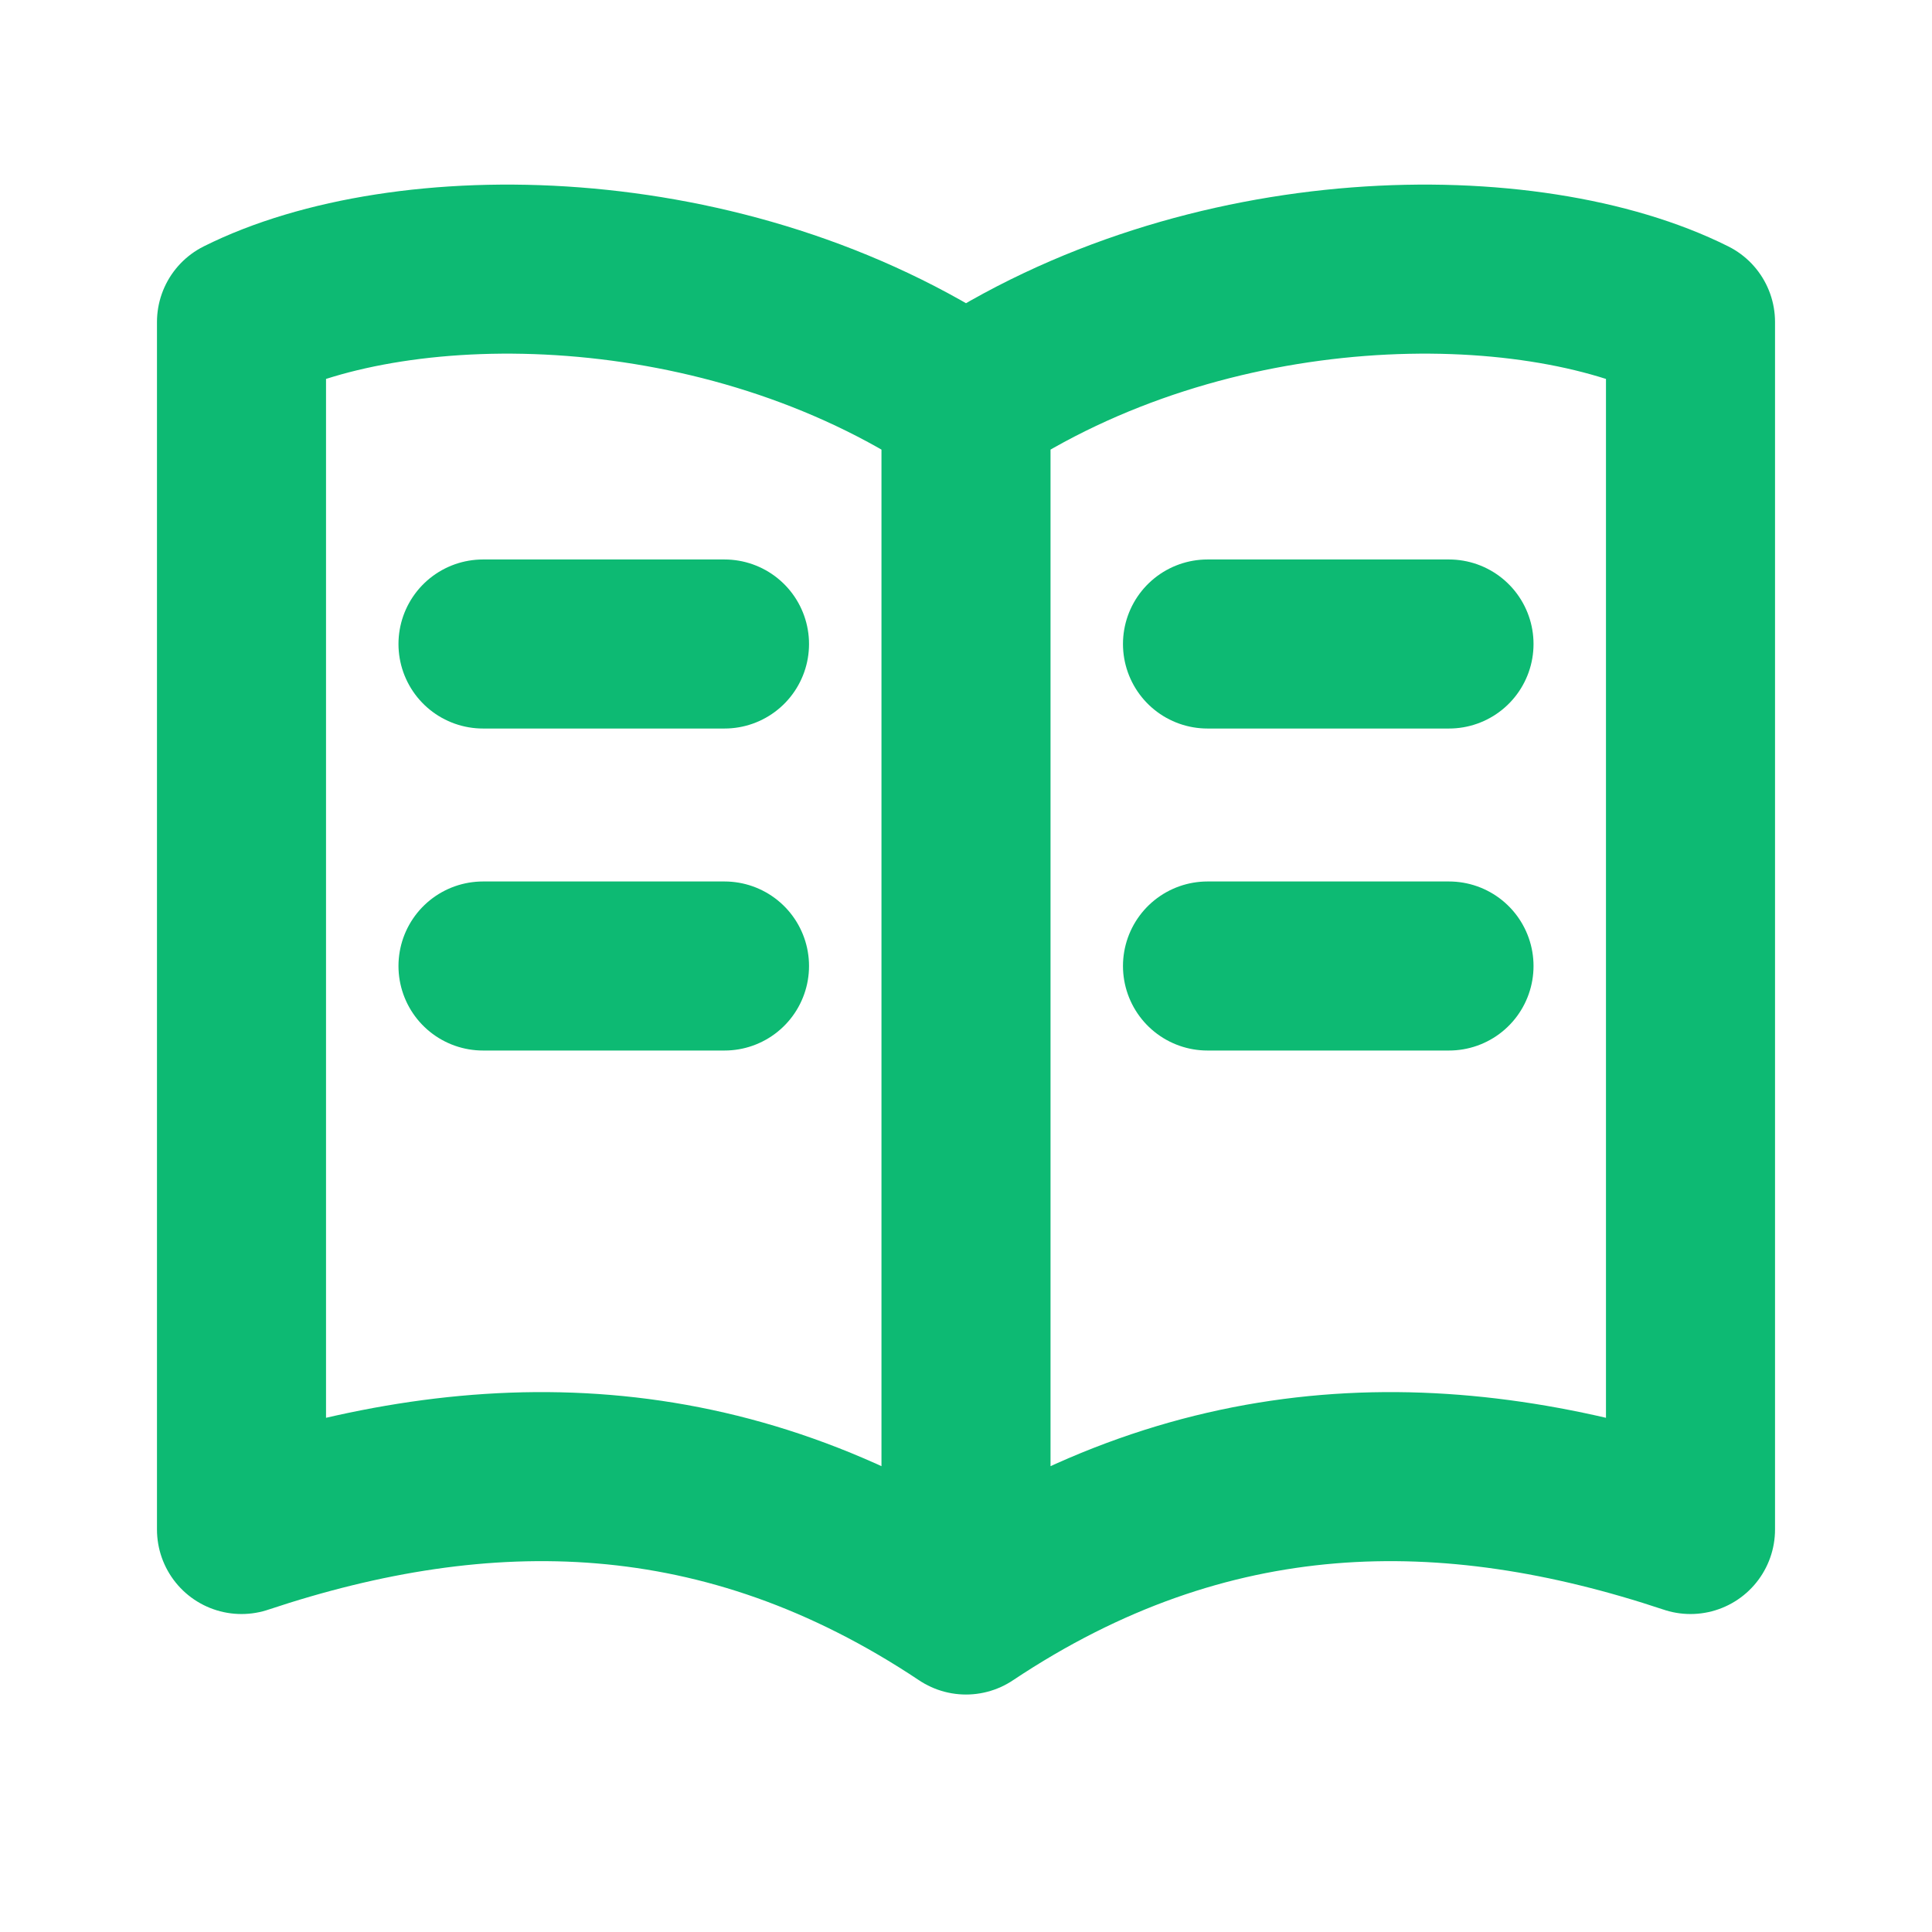
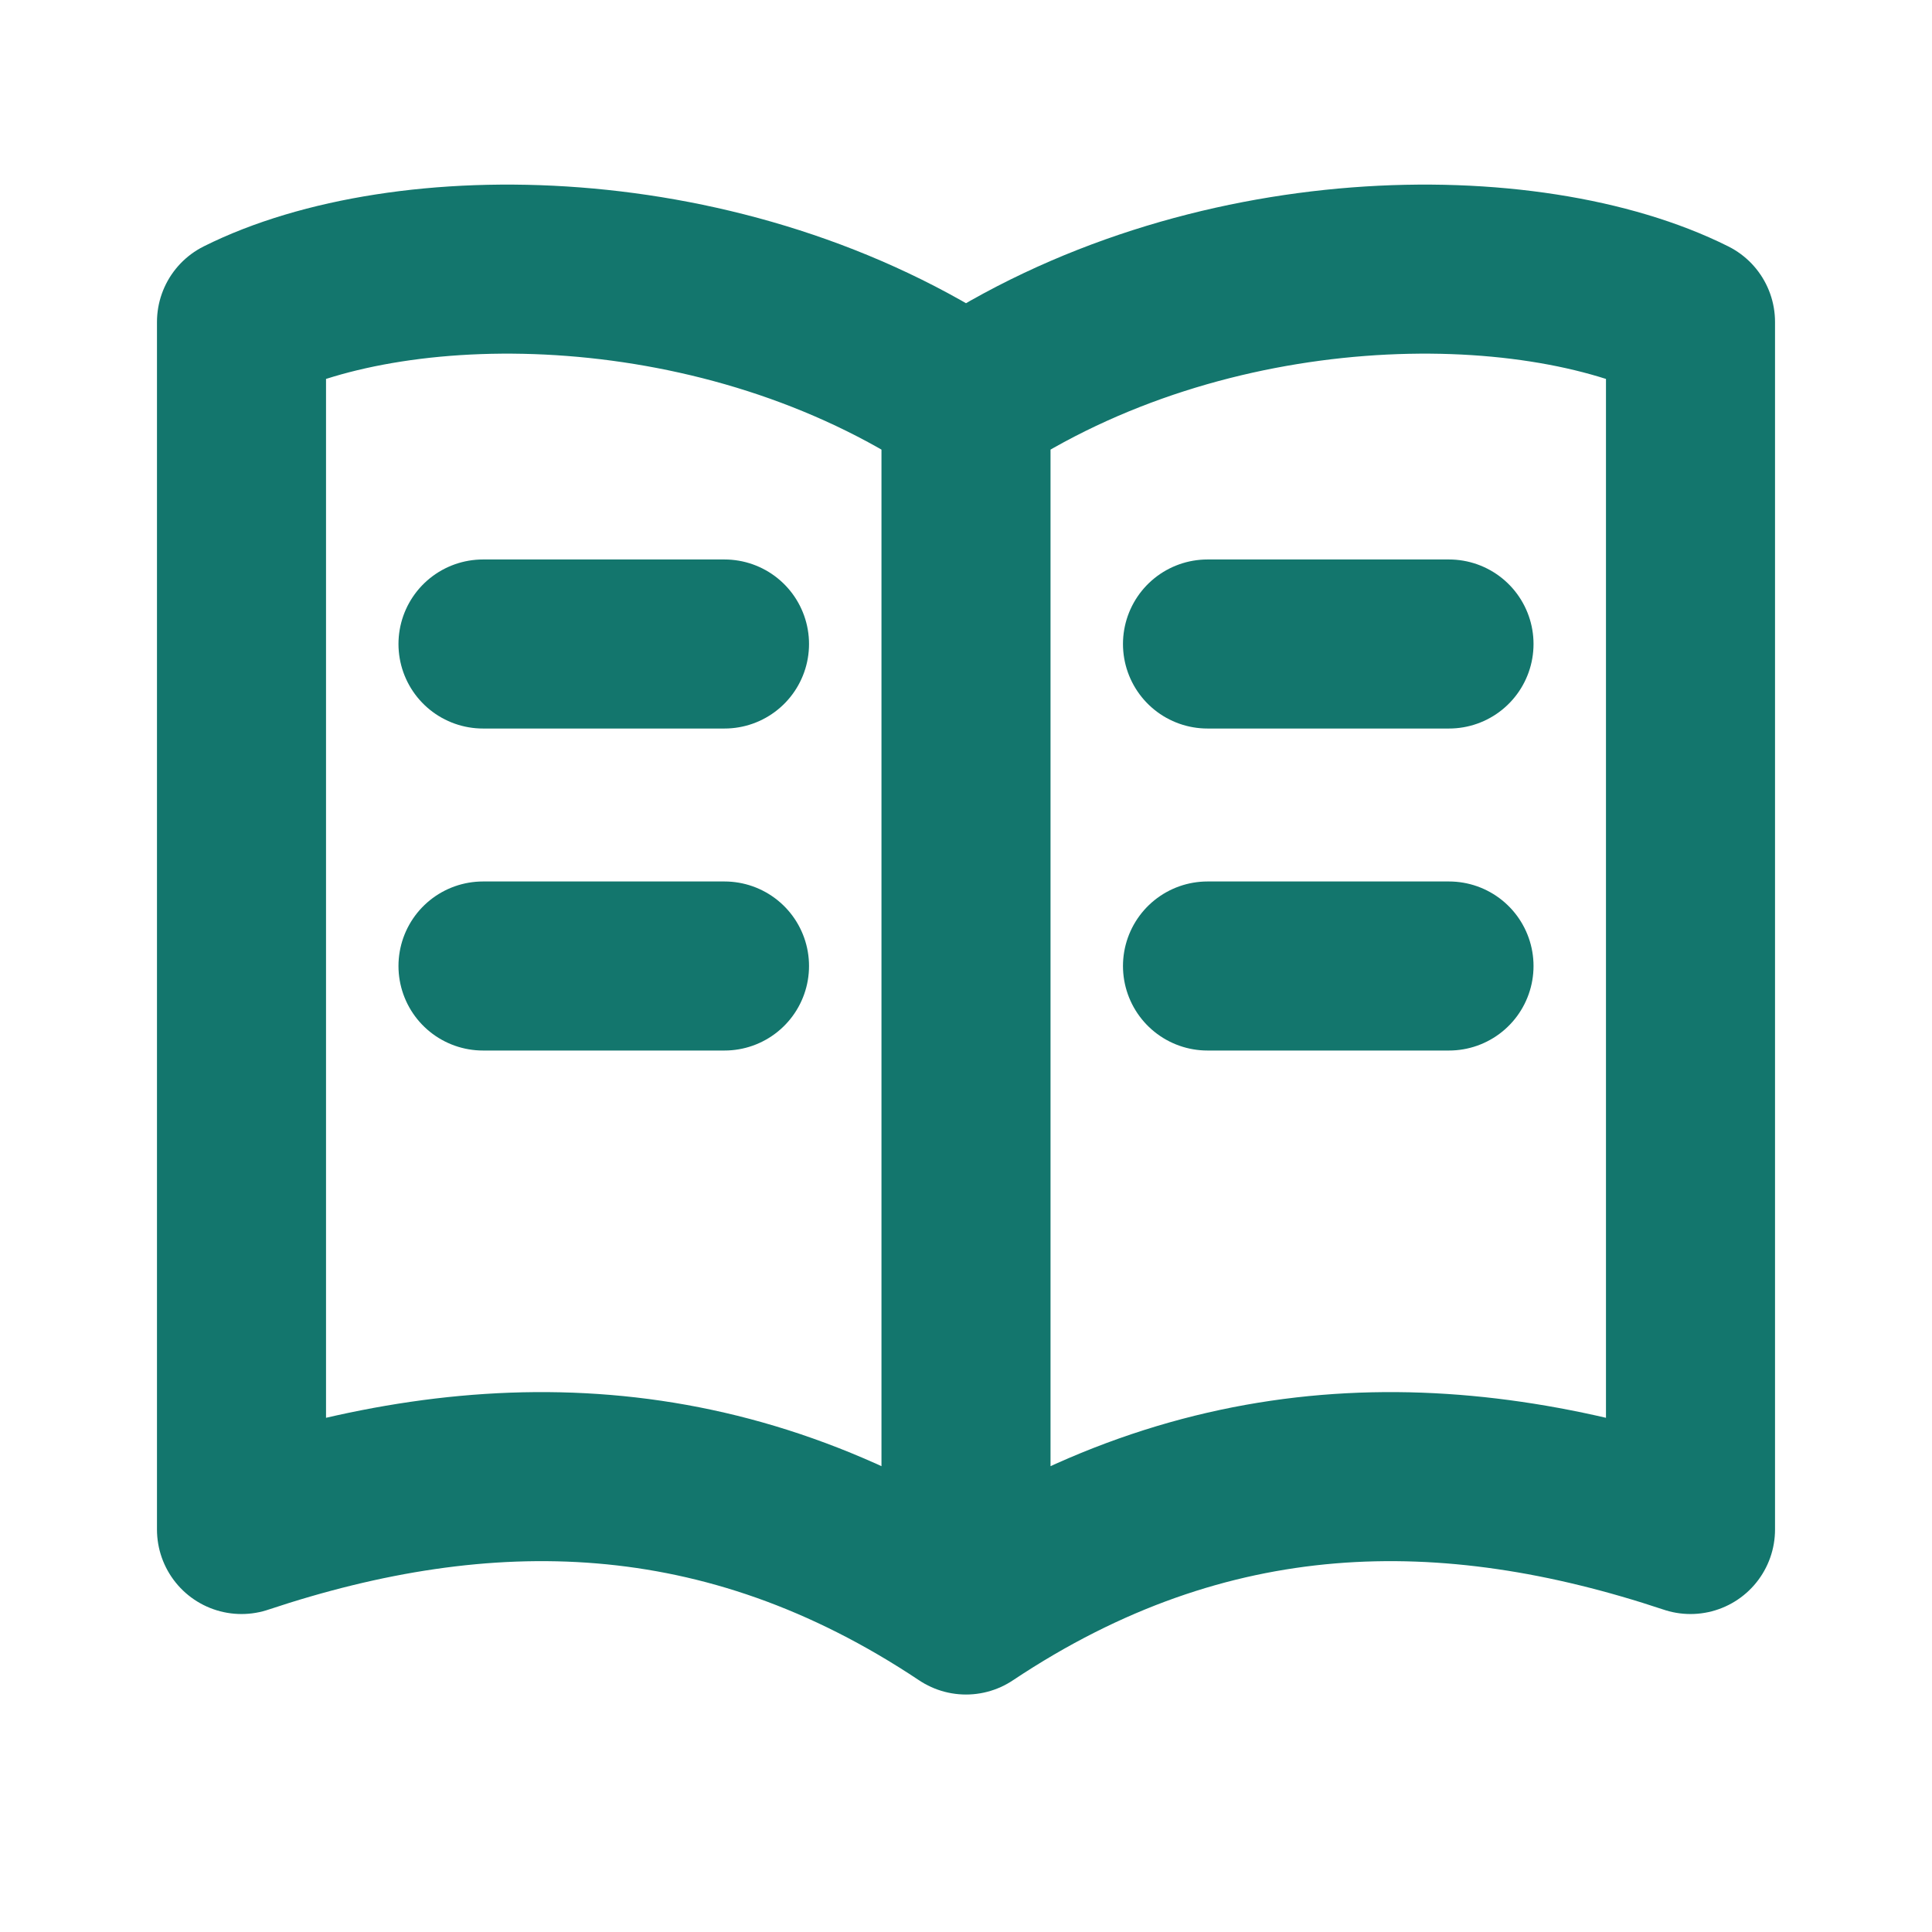
- <svg xmlns="http://www.w3.org/2000/svg" width="24" height="24" viewBox="0 0 24 24" fill="none" stroke="#0dba73" stroke-width="2.1" stroke-linecap="round" stroke-linejoin="round">
+ <svg xmlns="http://www.w3.org/2000/svg" width="24" height="24" viewBox="0 0 24 24" fill="none" stroke="#13766d" stroke-width="2.1" stroke-linecap="round" stroke-linejoin="round">
  <path d="M12 5v15M12 5C9 3 5 3 3 4v15c3-1 6-1 9 1 3-2 6-2 9-1V4c-2-1-6-1-9 1Z" />
  <path d="M6 8h3M6 12h3M15 8h3M15 12h3" />
</svg>
